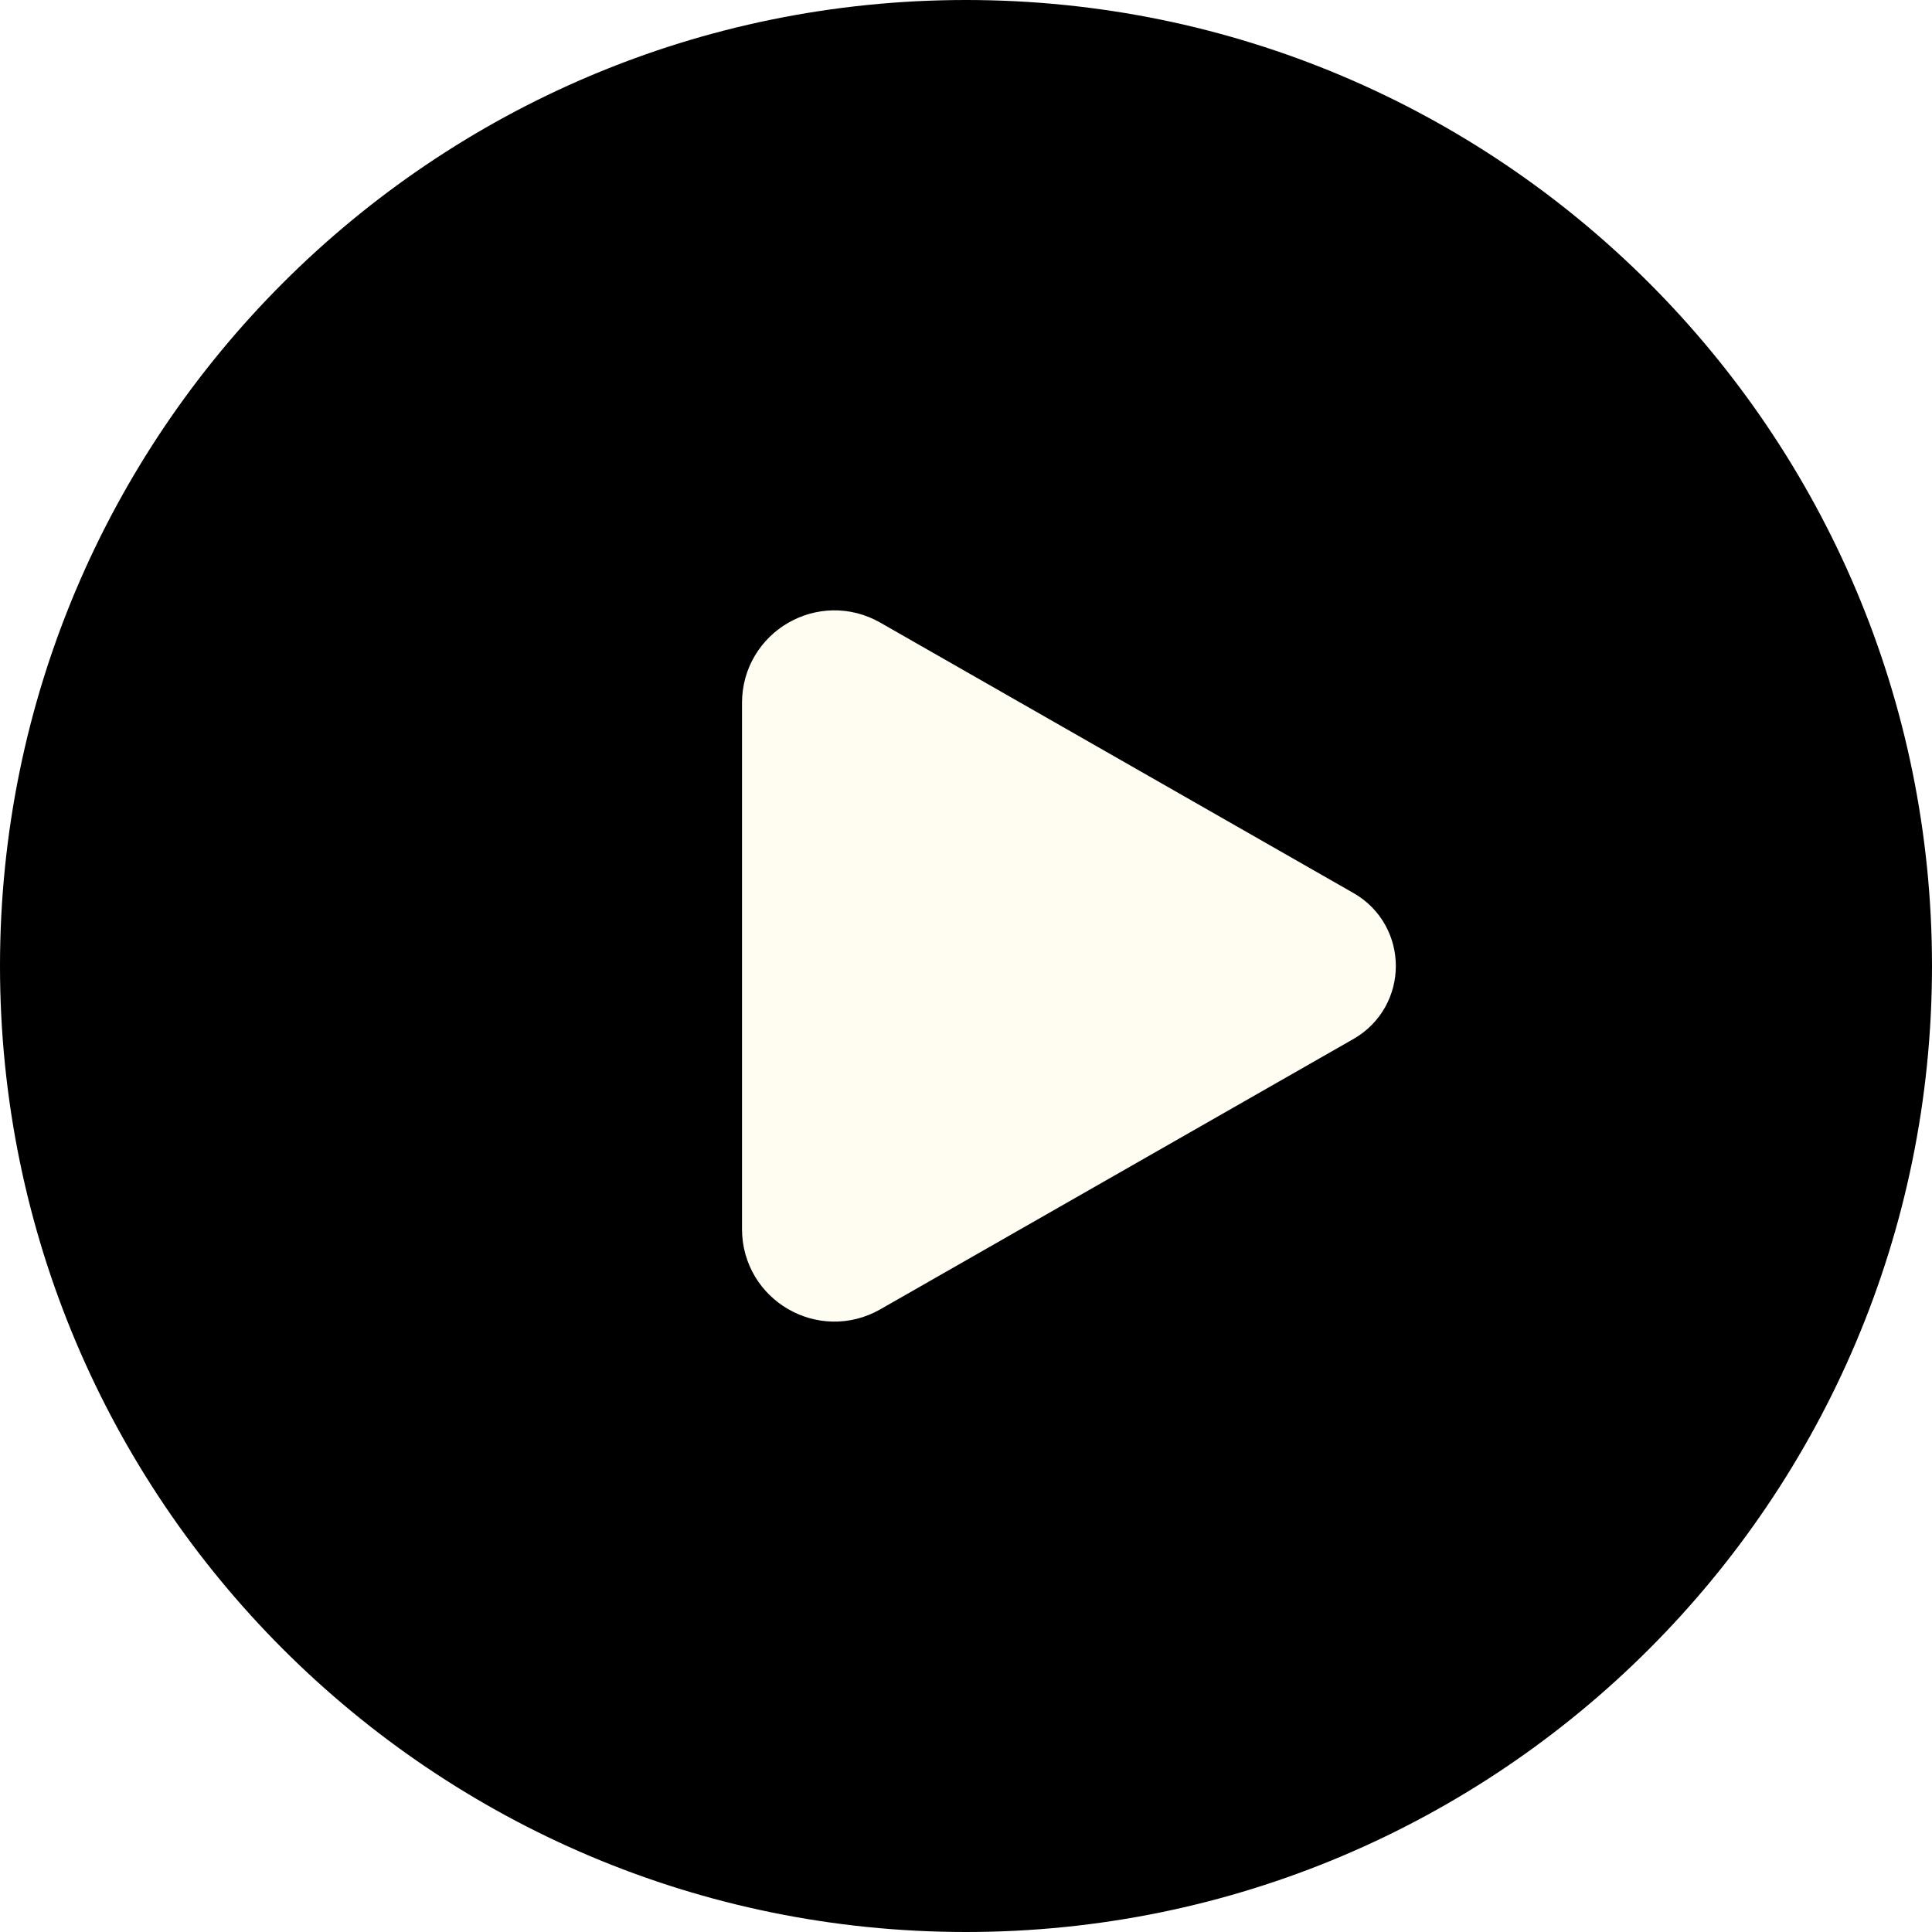
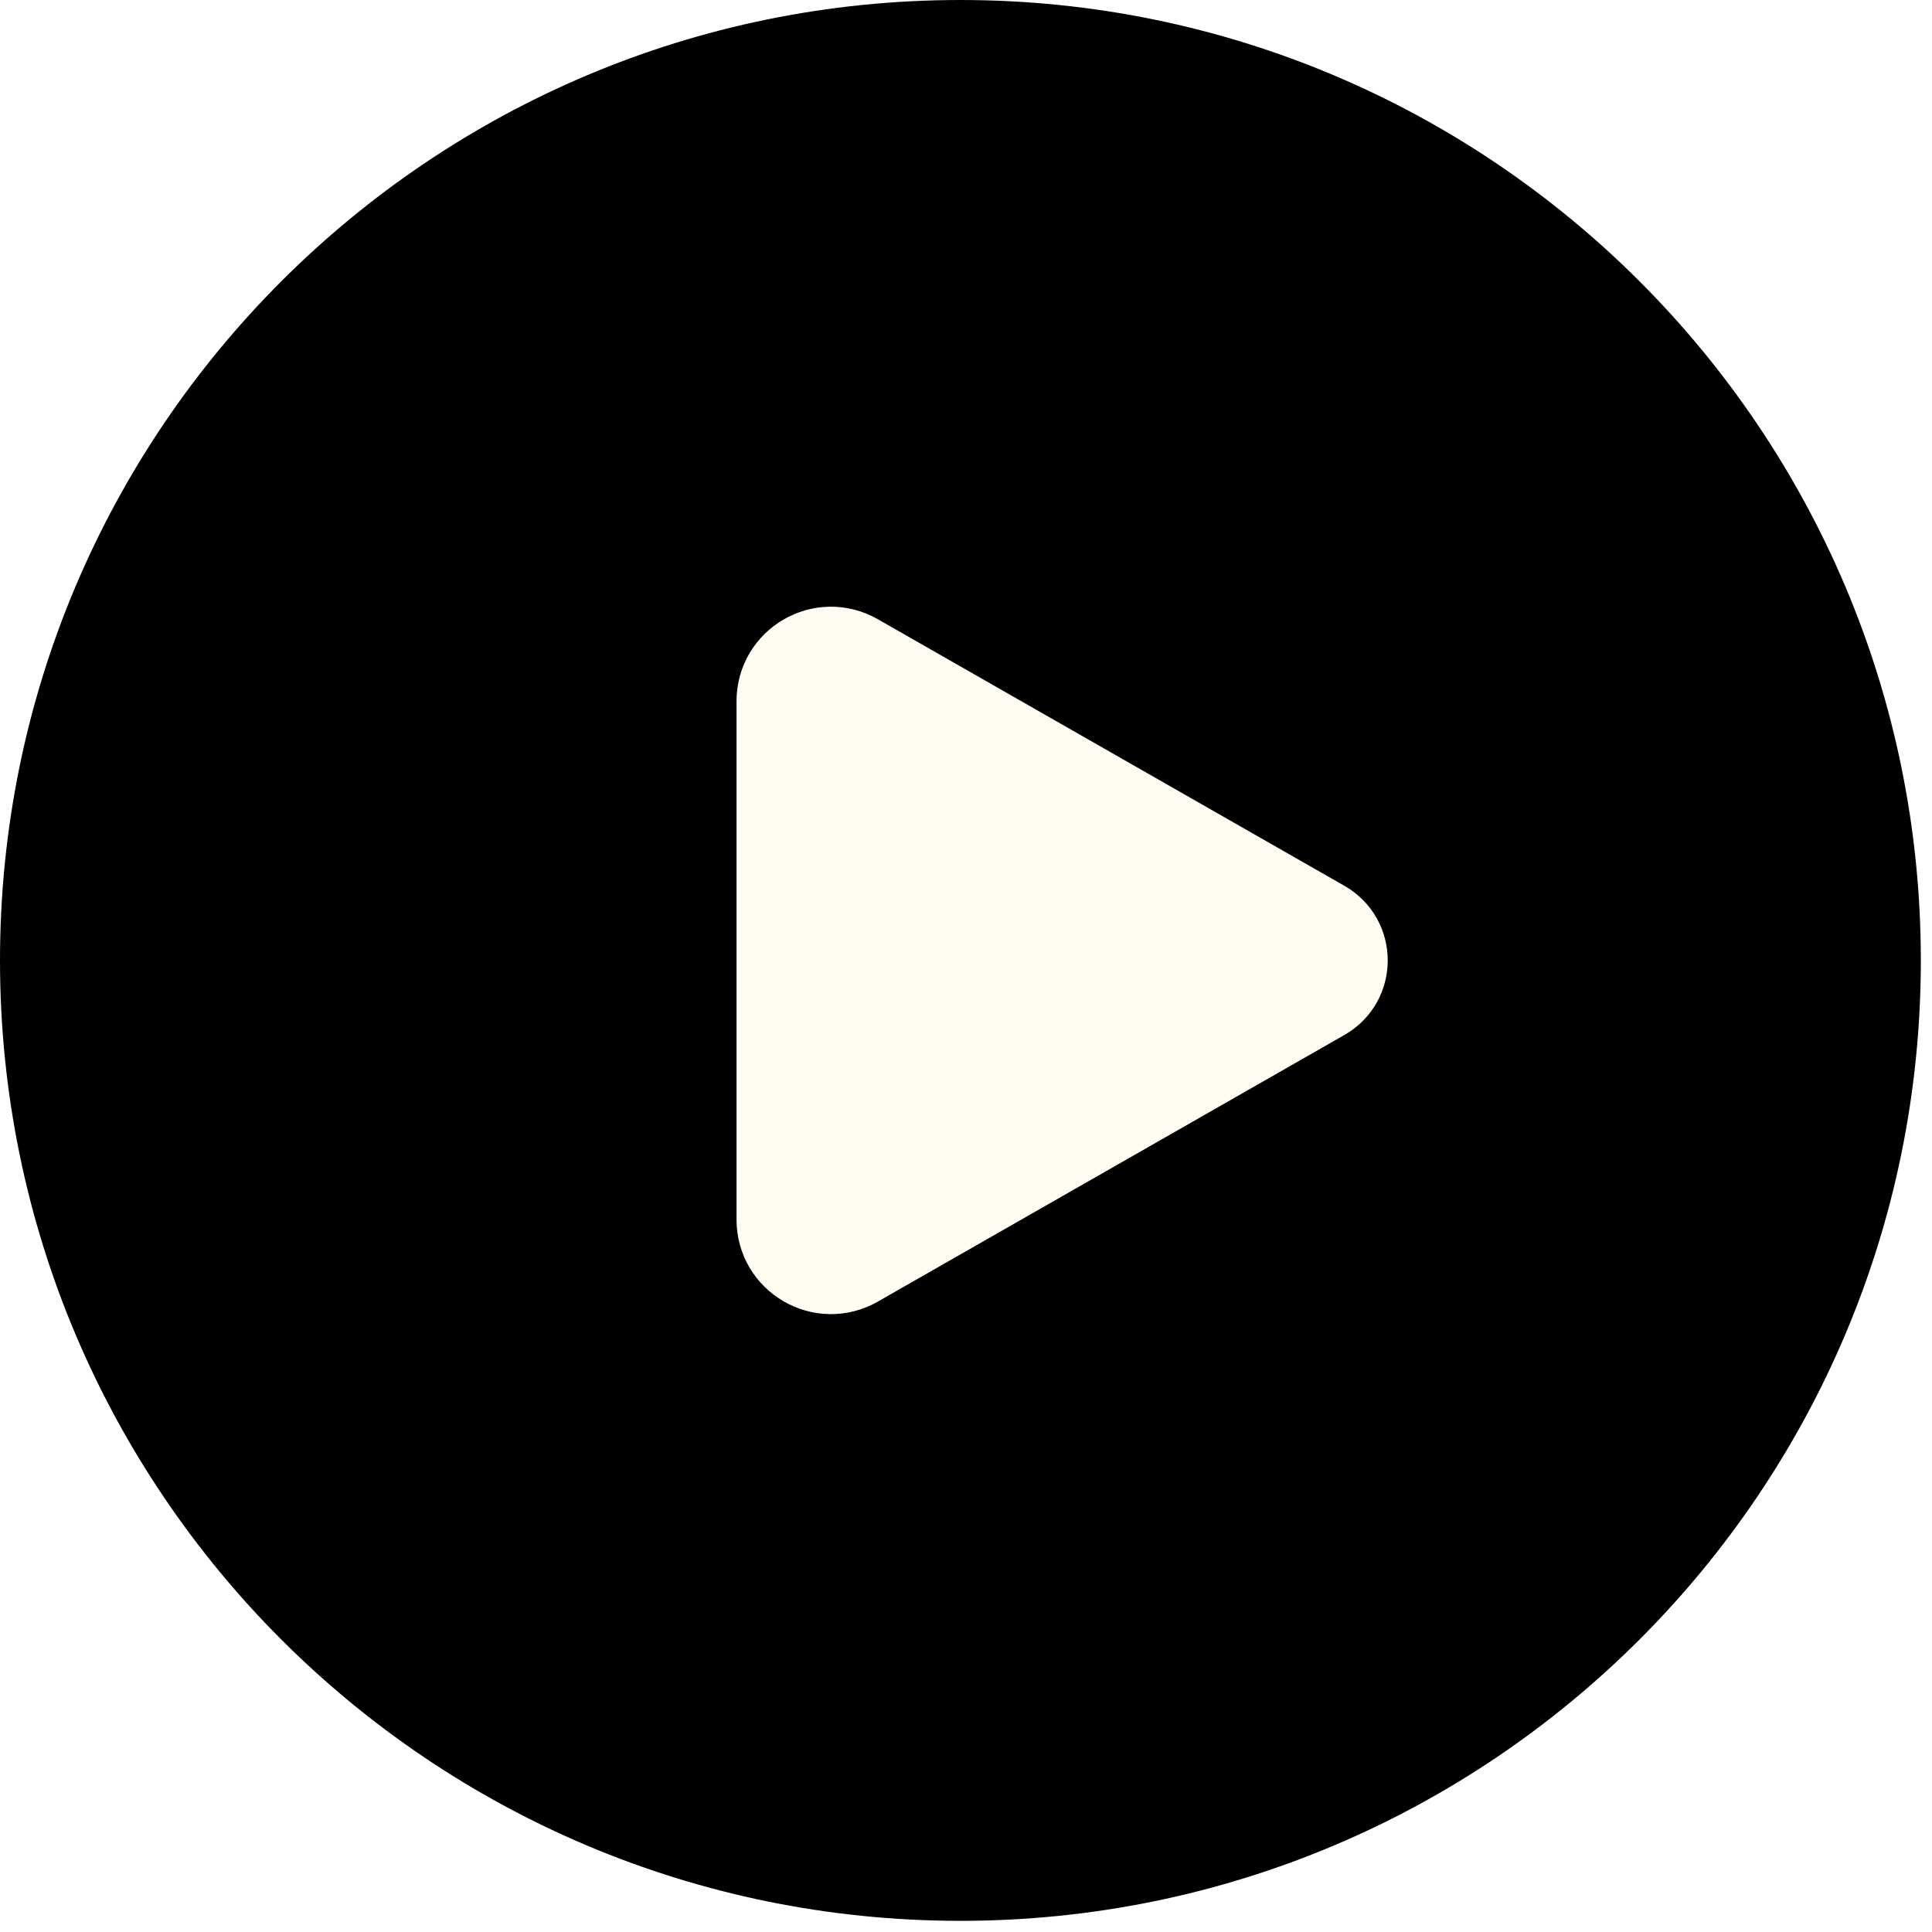
- <svg xmlns="http://www.w3.org/2000/svg" width="46" height="46" viewBox="0 0 46 46" fill="none">
-   <circle cx="23" cy="23" r="22.5" fill="black" stroke="black" />
-   <path d="M31.731 22.132L20.462 15.692C19.662 15.235 18.667 15.813 18.667 16.734V29.265C18.667 30.187 19.662 30.764 20.462 30.307L31.731 23.868C32.402 23.484 32.402 22.515 31.731 22.132Z" fill="#FFFCF2" stroke="#FFFCF2" stroke-width="2" stroke-linecap="round" stroke-linejoin="round" />
+ <svg xmlns="http://www.w3.org/2000/svg" width="45" height="45" viewBox="0 0 45 45" fill="none">
+   <circle cx="22.37" cy="22.37" r="22.37" fill="black" />
+   <path d="M30.819 21.501L19.95 15.291C19.15 14.834 18.155 15.411 18.155 16.332V28.407C18.155 29.328 19.15 29.906 19.95 29.449L30.819 23.238C31.491 22.854 31.491 21.885 30.819 21.501Z" fill="#FFFCF2" stroke="#FFFCF2" stroke-width="2" stroke-linecap="round" stroke-linejoin="round" />
</svg>
